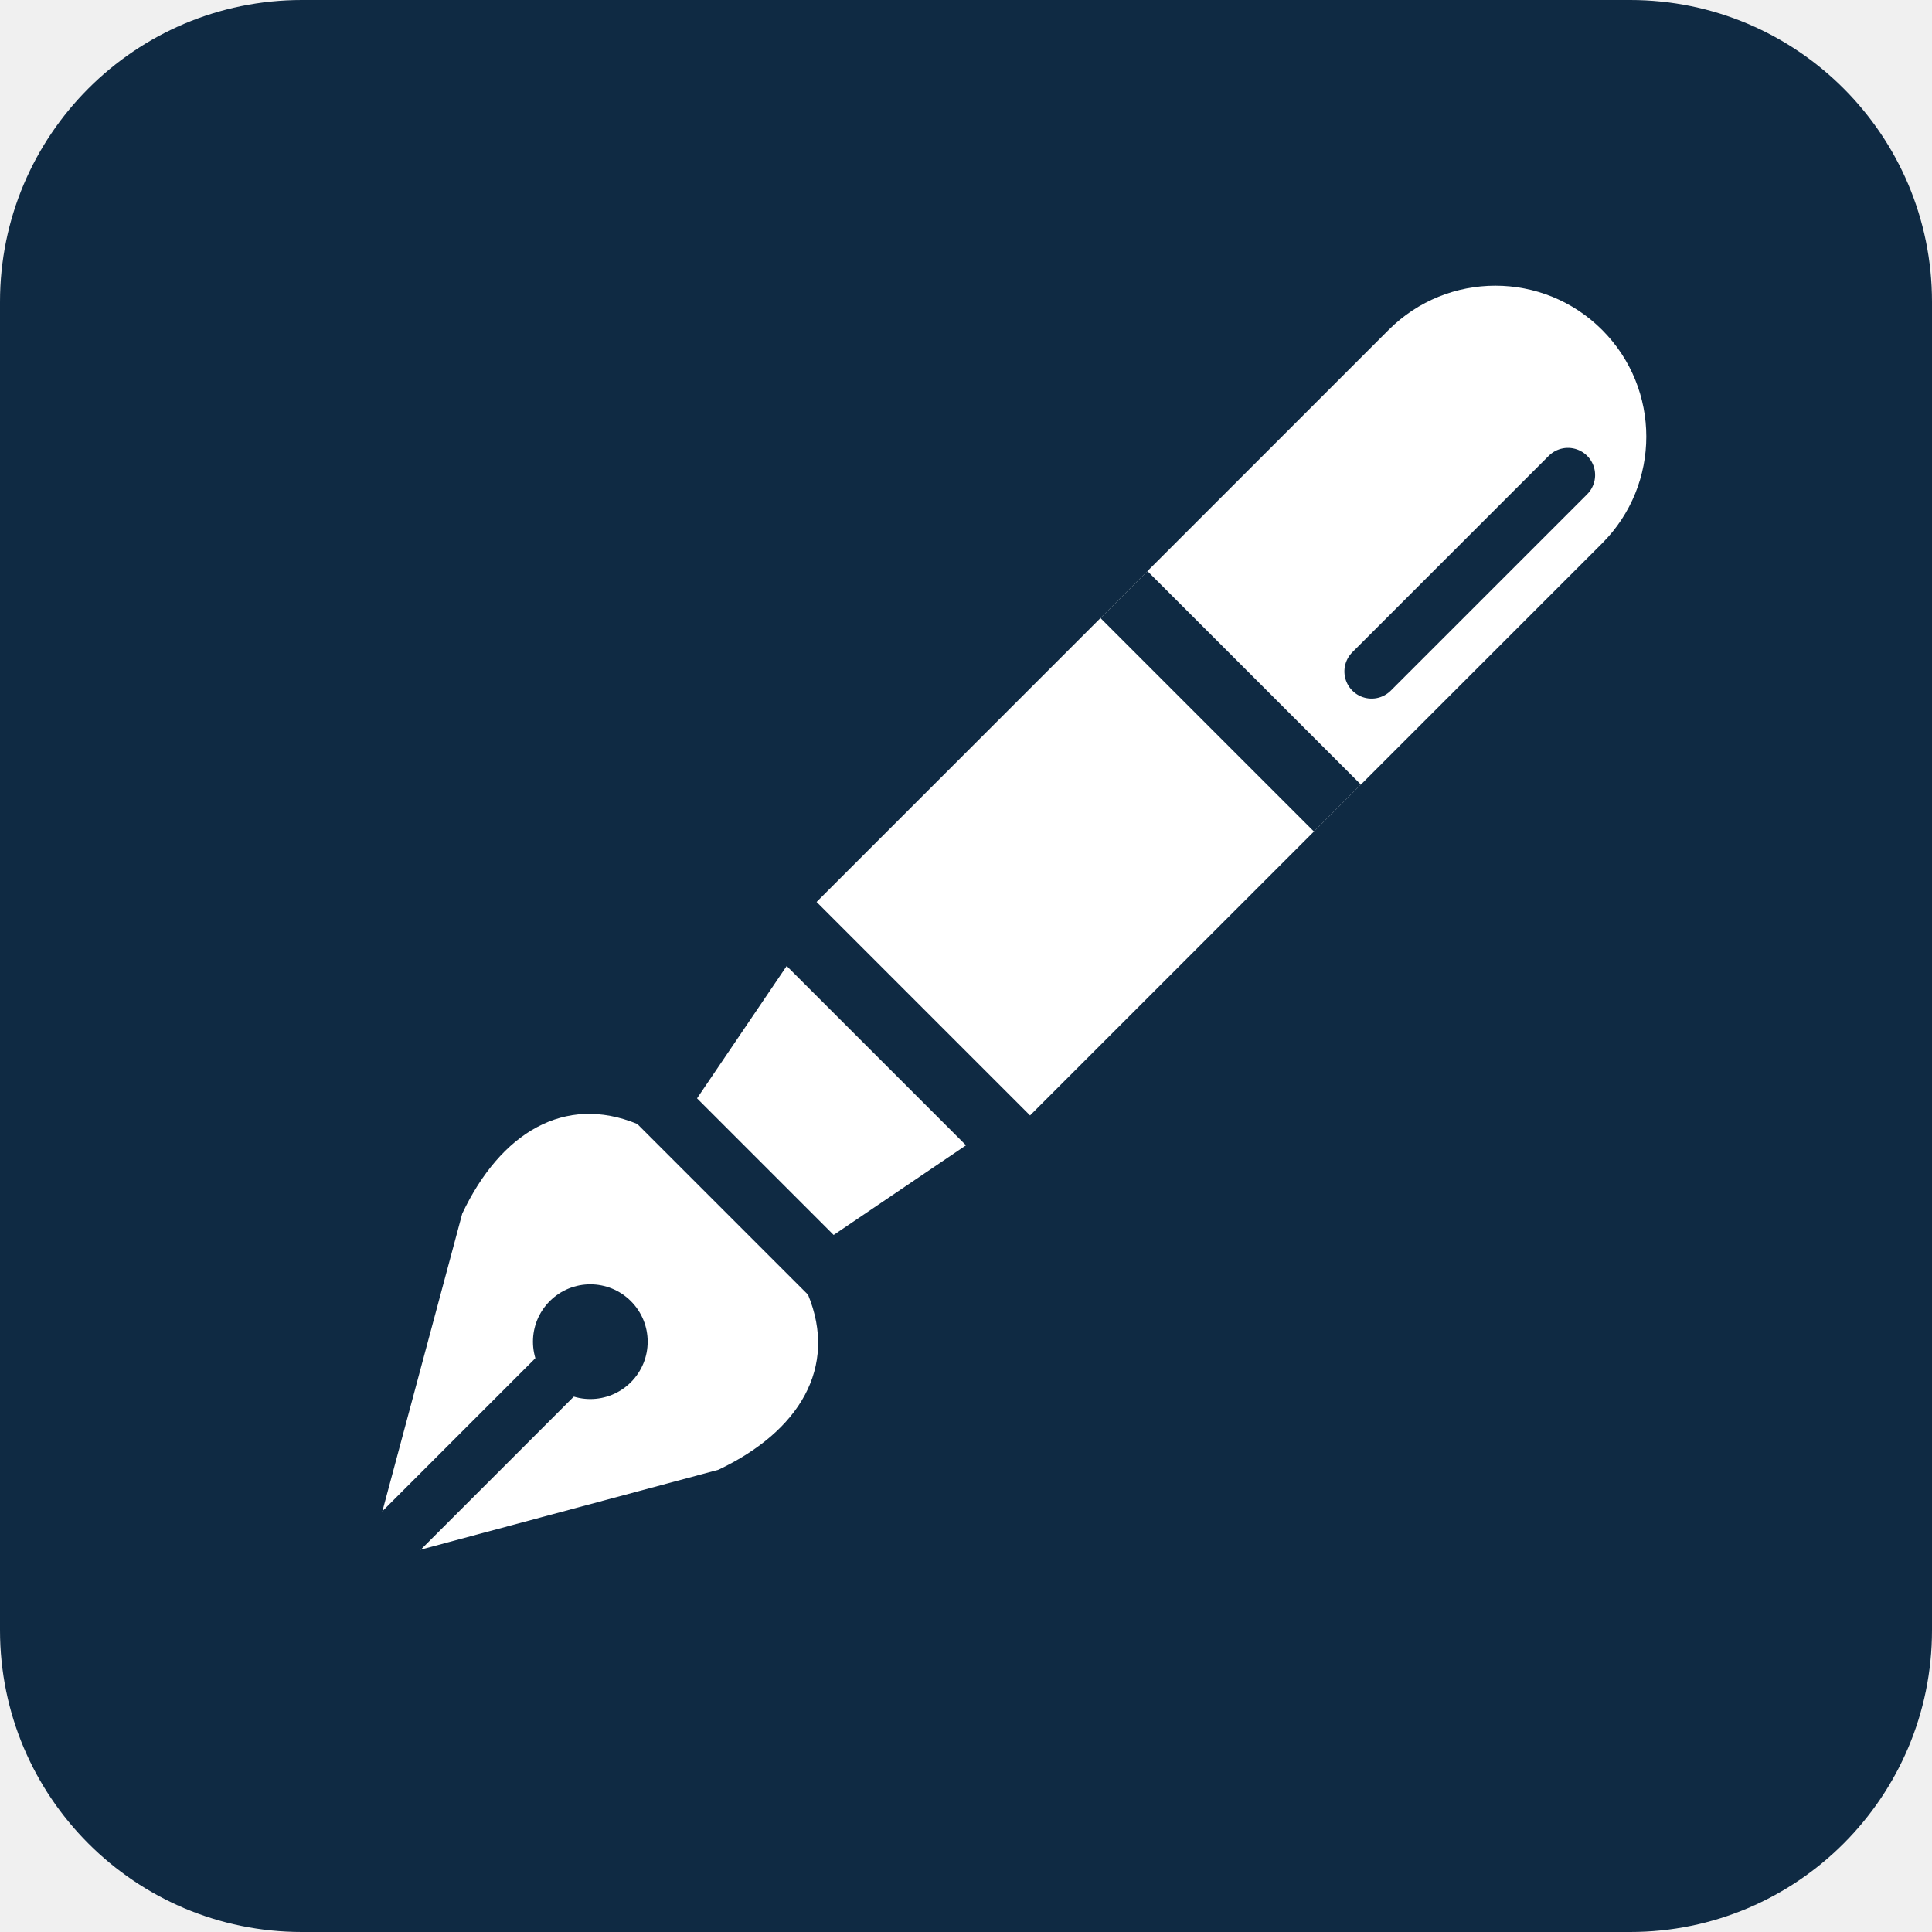
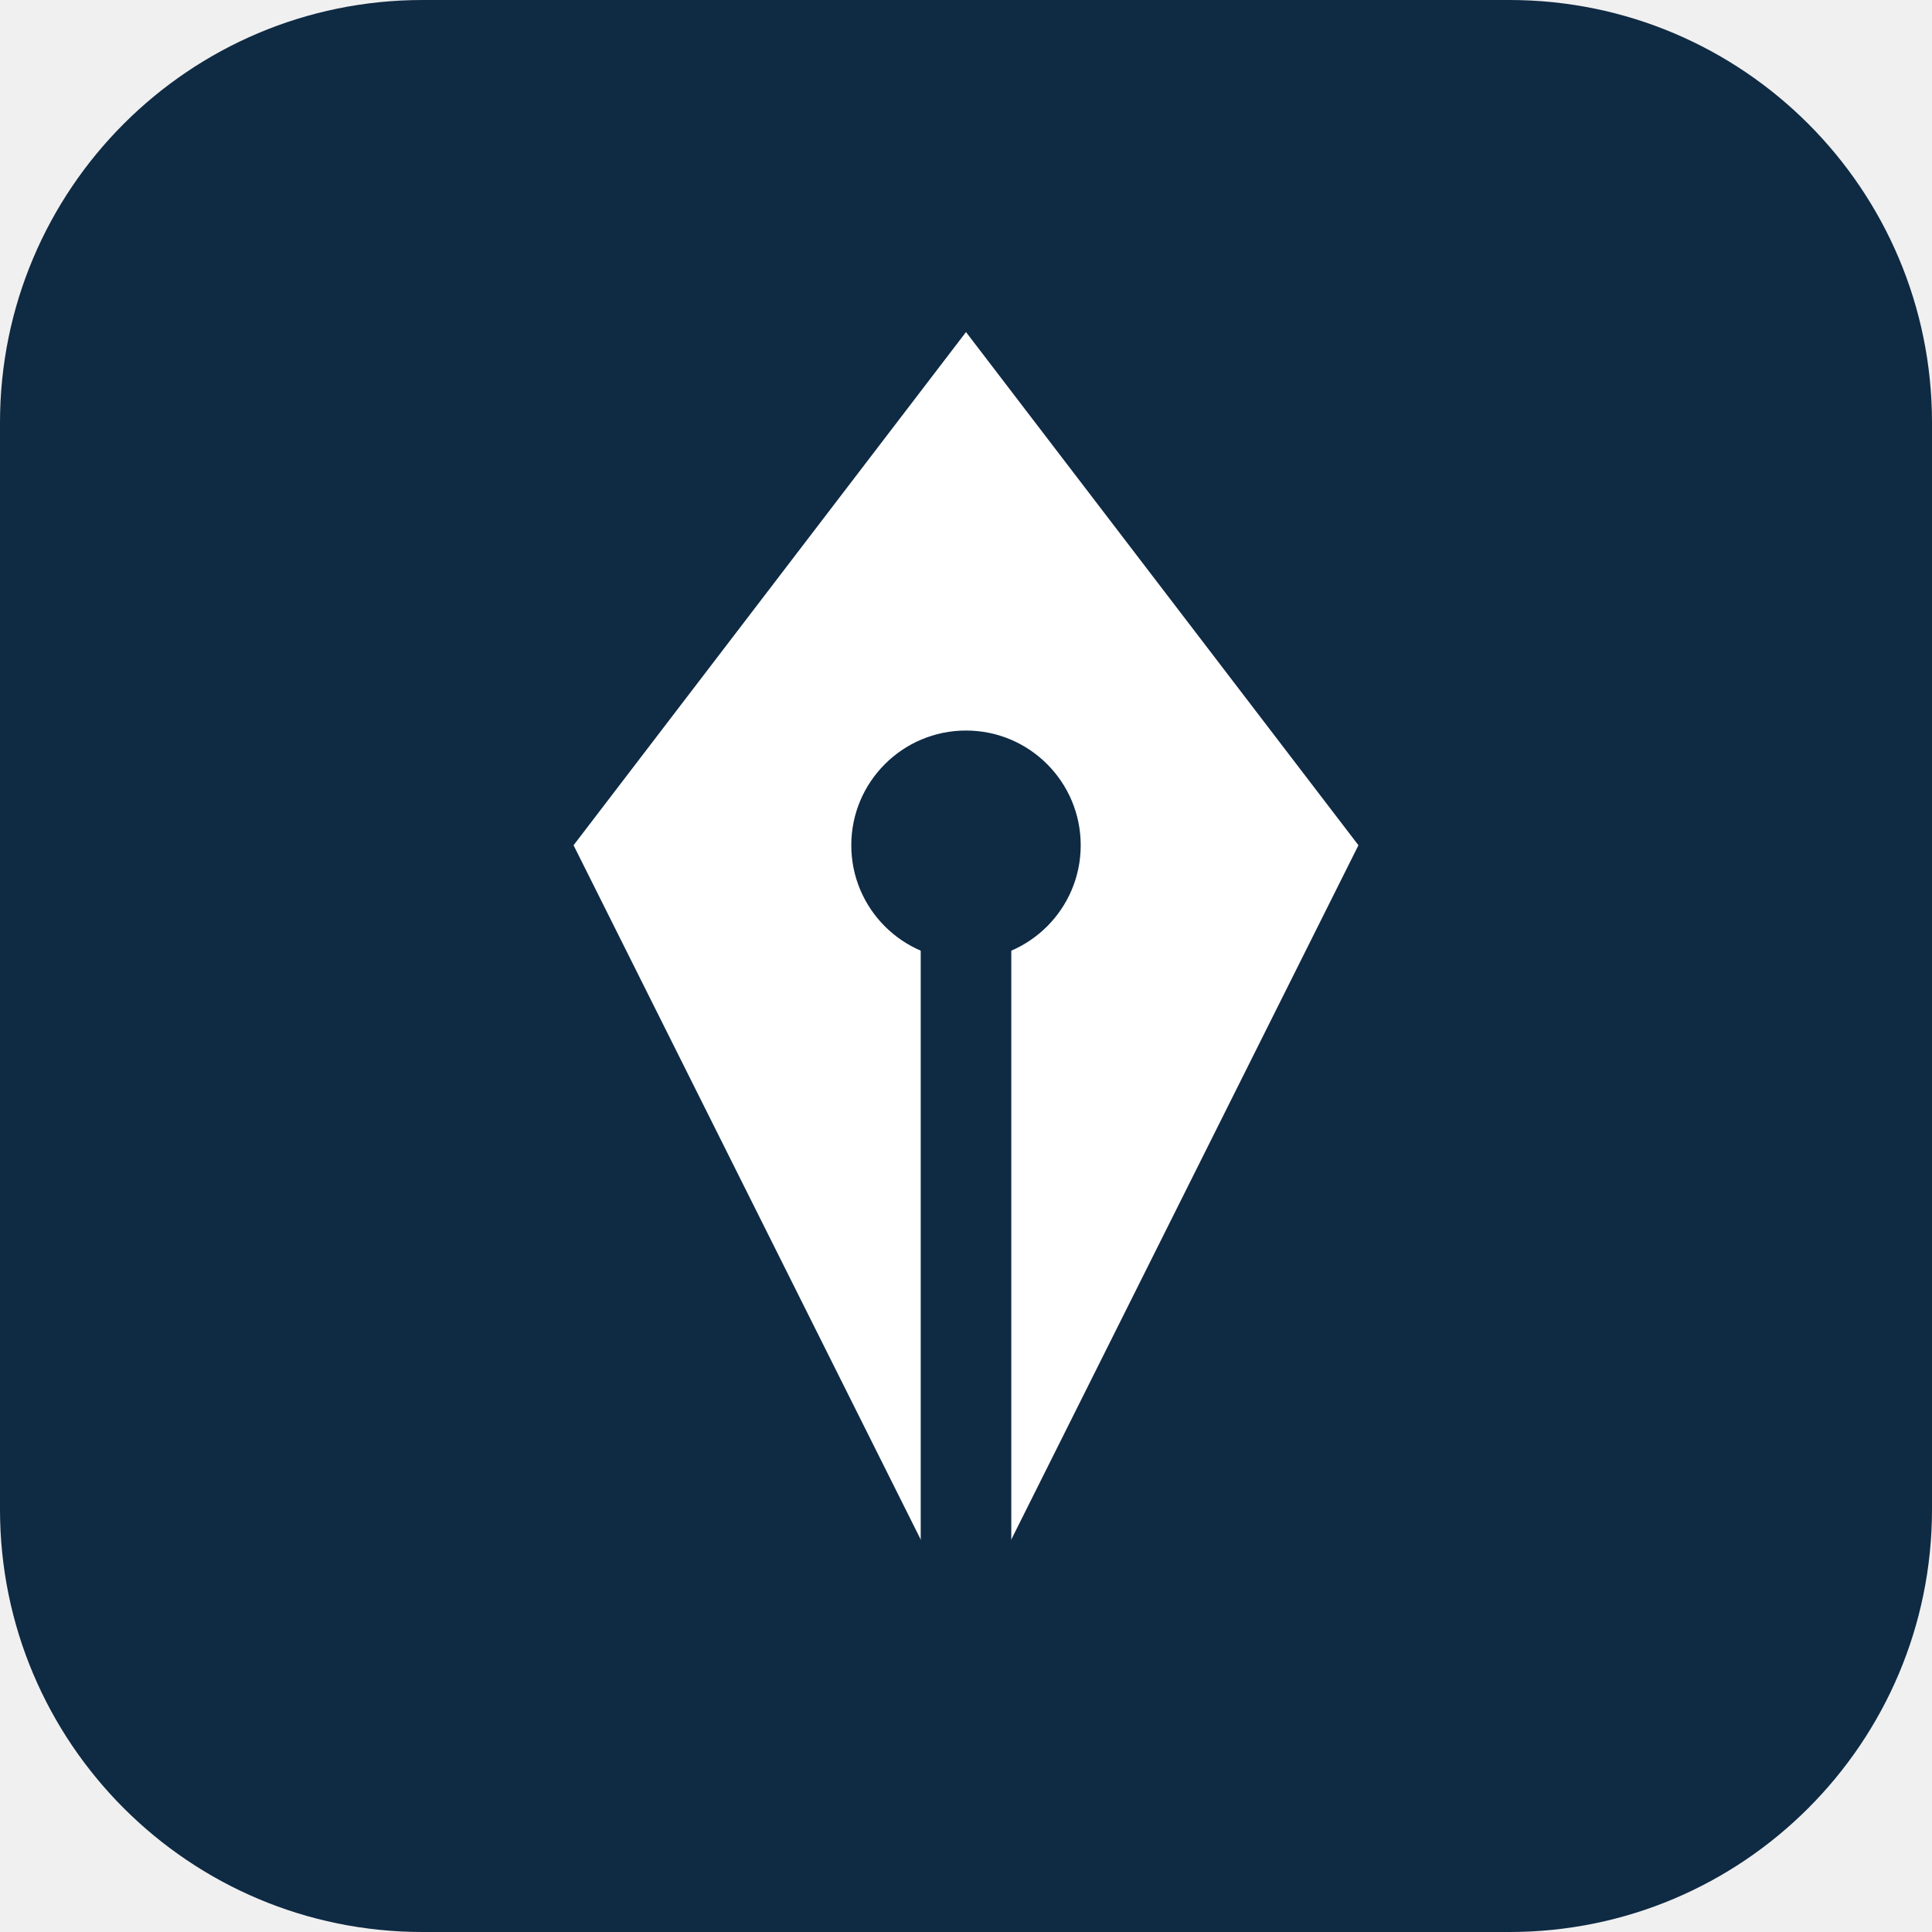
<svg xmlns="http://www.w3.org/2000/svg" viewBox="0 0 32 32">
-   <rect width="32" height="32" rx="5" fill="#0f2a43" />
-   <g transform="rotate(45 16 16) translate(0 -.4)">
-     <path d="M13.5 4a2.5 2.5 0 0 1 5 0v13.4h-5z" fill="#fff" />
-     <path d="M13.5 10.2h5" stroke="#0f2a43" stroke-width="1.1" />
-     <path d="M17.3 3.6v4.6" stroke="#0f2a43" stroke-width=".9" stroke-linecap="round" />
-     <path d="M13.9 18.5h4.2l-.5 2.6h-3.2z" fill="#fff" />
-     <path d="M16 30.4 13 25.2c-.5-1.4-.2-2.600 1-3.100h4c1.200.5 1.500 1.700 1 3.100z" fill="#fff" />
-     <path d="M16 30v-4.300" stroke="#0f2a43" stroke-width=".9" stroke-linecap="round" />
-     <circle cx="16" cy="25.200" r=".95" fill="#0f2a43" />
-   </g>
+   <rect width="32" height="32" rx="7" fill="#0f2a43" />
+   <path d="M16 5.5 22.5 14 16 27 9.5 14Z" fill="#fff" />
+   <path d="M16 15.5V27" stroke="#0f2a43" stroke-width="1.5" stroke-linecap="round" />
+   <circle cx="16" cy="14" r="1.9" fill="#0f2a43" />
</svg>
